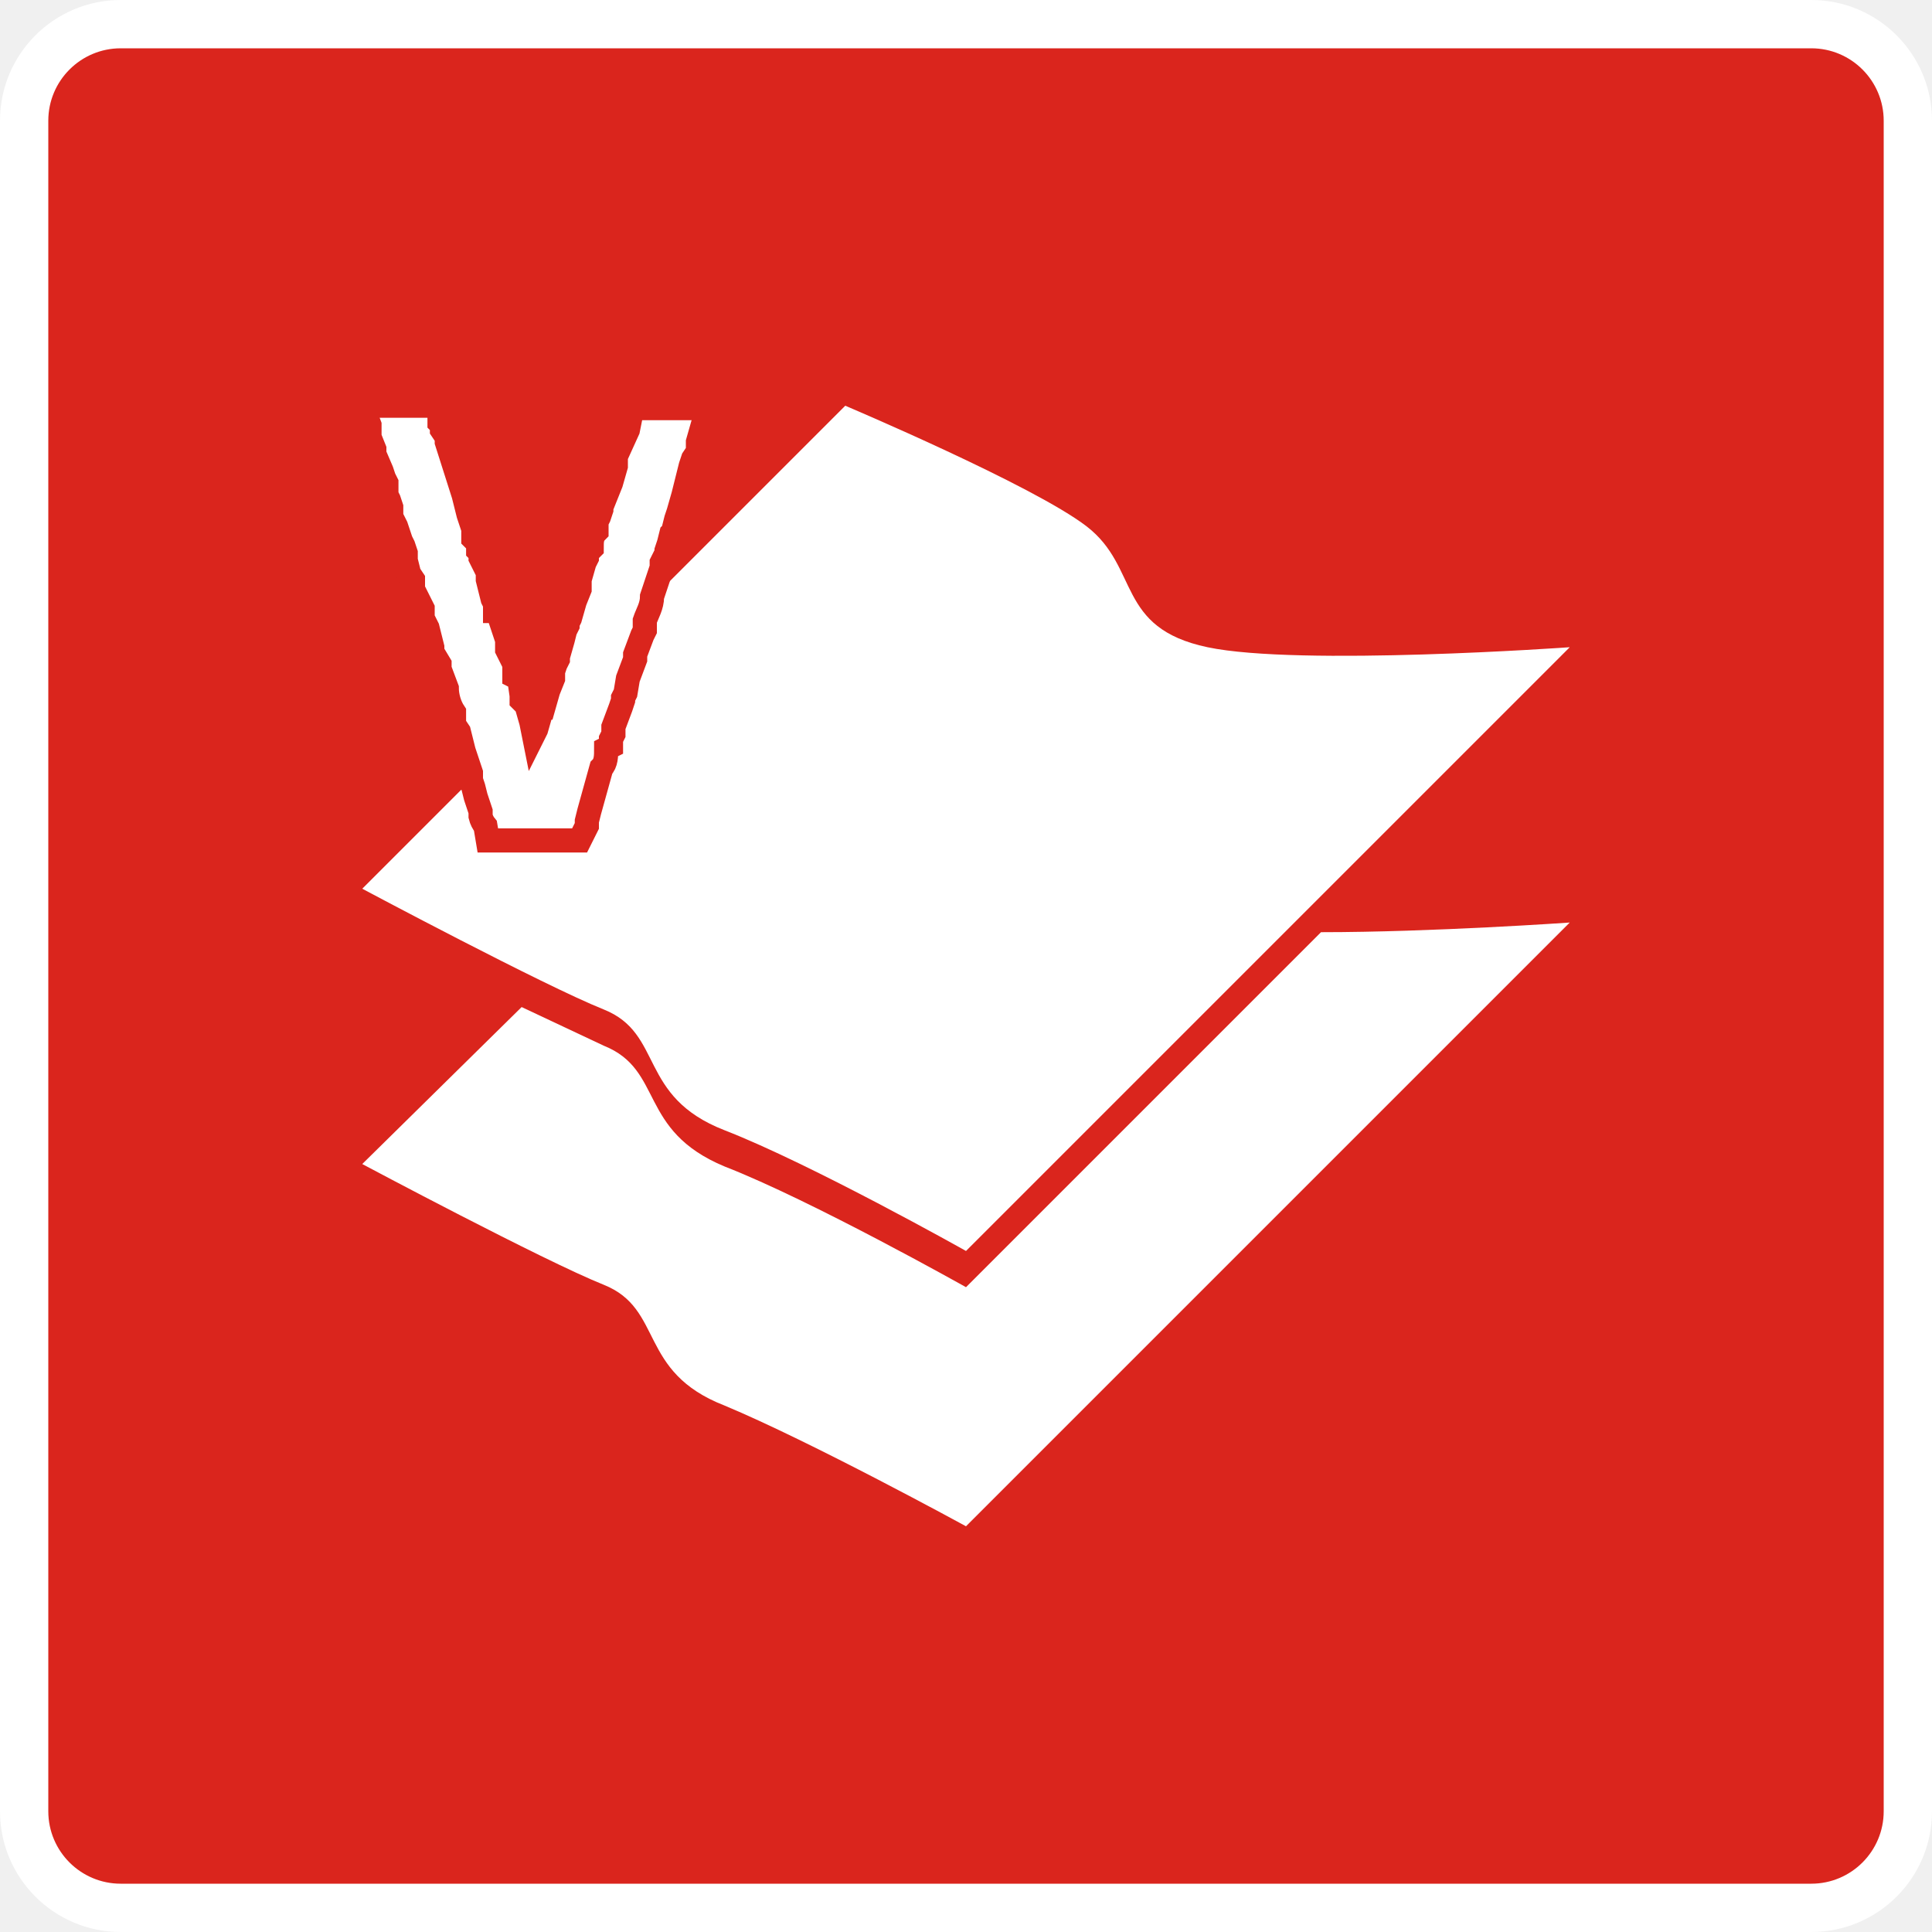
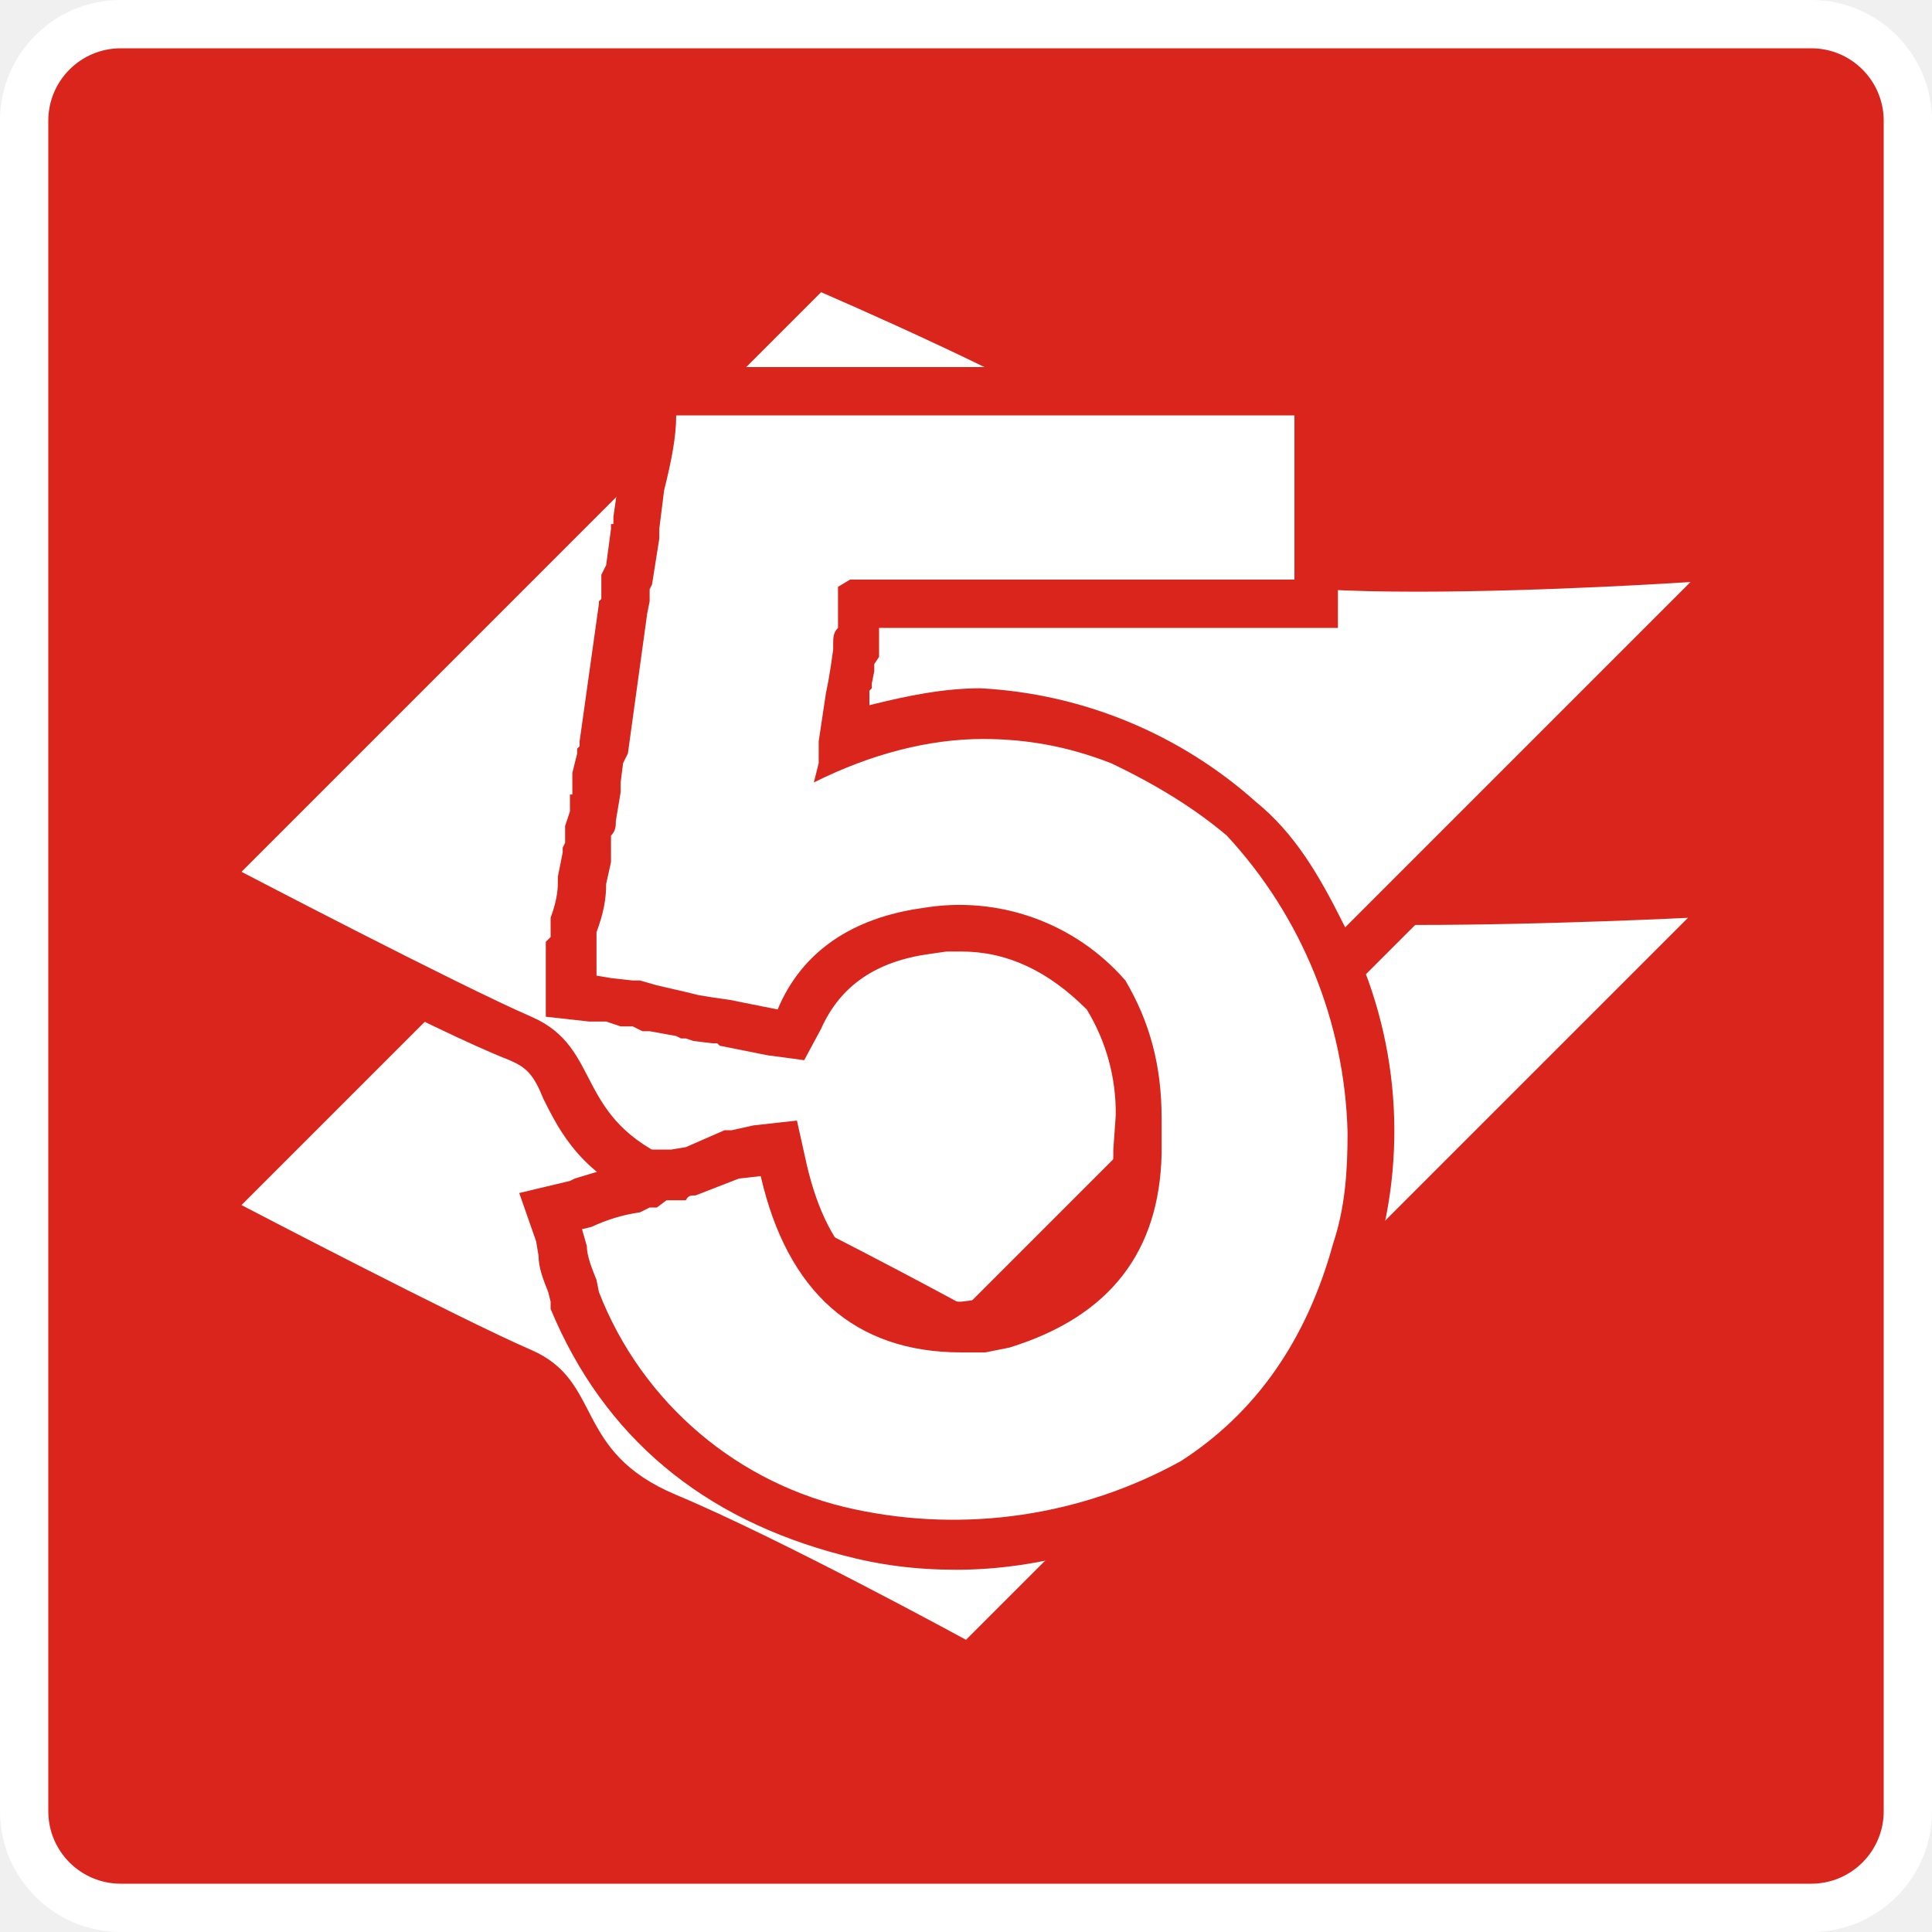
<svg xmlns="http://www.w3.org/2000/svg" id="Layer_2" viewBox="0 0 80 80" width="32" height="32">
  <defs>
-     <style>.cls-1{fill:#fff}</style>
+     <style>.cls-1{fill:#fff}.cls-2{fill:#da251d}</style>
  </defs>
  <g id="Layer_1-2">
-     <rect width="78" height="78" x="1" y="1" rx="4" ry="4" style="fill:#da251d" />
+     <rect width="78" height="78" x="1" y="1" class="cls-2" rx="4" ry="4" />
    <path d="M75 2a3 3 0 0 1 3 3v70a3 3 0 0 1-3 3H5a3 3 0 0 1-3-3V5a3 3 0 0 1 3-3h70m0-2H5a5 5 0 0 0-5 5v70a5 5 0 0 0 5 5h70a5 5 0 0 0 5-5V5a5 5 0 0 0-5-5Z" class="cls-1" />
-     <path d="M54.7 38.6 40 53.3s-6.4-3.6-10-5c-3.6-1.5-2.5-4-5-5l-3.4-1.6-6.6 6.5s7.5 4 10 5 1.4 3.6 5 5c3.6 1.5 10 5 10 5l25-25s-5.7.4-10.3.4Z" class="cls-1" />
-     <path d="M40 51.8s-6.4-3.6-10-5-2.5-4-5-5-10-5-10-5l20-20s7.8 3.3 10 5 1.2 4.2 5 5 15 0 15 0l-25 25Z" class="cls-1" />
-     <path d="M15 16.8h3l.2.3v.4l.1.1v.2l.2.3v.2l.7 2.2.2.8.2.6v.4l.2.2V22.8l.1.1v.2l.3.6v.3l.2.8.1.2v.3h.1l.2.6.2.6v.4l.3.6v.5l.2.1.1.7V29l.2.2.2.7.1.5.1-.2.2-.7V29.3h.1l.2-.7.2-.5V27.8l.1-.3.1-.2v-.1l.2-.7.1-.4.1-.2v-.1l.1-.2.2-.7.2-.5V24l.2-.7.1-.2V22.9l.2-.2c0-.3 0-.5.2-.7v-.4l.1-.2.1-.3V21l.4-1 .2-.7v-.4l.5-1.1.1-.5v-.4h3.2v.3l-.2.4-.2.7v.4l-.2.3-.1.3-.2.8-.1.4-.2.7-.1.3-.1.4v.1l-.1.1-.1.4-.1.3v.1l-.2.4v.2l-.3.9-.1.3c0 .4-.2.7-.3 1v.4l-.1.2-.3.8v.2l-.3.8-.1.6-.1.2v.1l-.1.3-.3.8v.3l-.1.2v.3l-.2.1c0 .3 0 .6-.2.8l-.5 1.8-.1.4v.2l-.3.6h-3.8l-.1-.6a1 1 0 0 1-.2-.4v-.2l-.2-.6-.1-.4-.1-.3V32l-.1-.3-.1-.3-.1-.3-.2-.8-.2-.3v-.5c-.2-.3-.3-.7-.3-1l-.3-.8v-.2l-.3-.5v-.2l-.2-.8V26l-.2-.4v-.4l-.4-.8v-.4l-.2-.3v-.1l-.1-.4v-.3l-.1-.3-.1-.2-.2-.6-.2-.4V21l-.1-.3-.1-.2V20l-.1-.2-.1-.3-.3-.7V18.6l-.2-.5v-.5l-.3-.8Z" style="stroke:#da251d;stroke-miterlimit:10;fill:#fff" />
+     <path d="M39.5 68.8s-7.6-4.2-11.9-6a7.2 7.2 0 0 1-4.1-4c-.5-.9-.8-1.5-1.9-2-3-1.2-11.7-5.8-12-6l-1.3-.6 9.4-9.4.7.3c1.8 1 3.2 1.5 4 1.9 1.7.7 2.3 2 2.9 3 .5 1 1 2.1 3 3 3.7 1.5 9.6 4.6 11.5 5.7l17.4-17.4h1.5C64 37.3 70 37 70 37l2.7-.2-32.4 32.4-.7-.3Z" class="cls-1" />
+     <path d="m70 37.9-30 30s-7.7-4.2-12-6c-4.3-1.8-3-4.7-6-6-3-1.3-12-6-12-6l8-8 4 2c3 1.3 1.7 4.2 6 6 4.3 1.8 12 6 12 6l17.6-17.6h1.1C64 38.3 70 38 70 38m5.2-2.4-5.3.4c-.1 0-6 .4-11.2.4h-2l-.5.6-16.6 16.5c-2.4-1.3-7.5-4-10.8-5.4-1.7-.7-2.1-1.4-2.6-2.5a6.3 6.3 0 0 0-3.4-3.5l-4-1.8-1.3-.7-1 1-8 8-1.8 1.9L9 51.7c.3.2 9 4.7 12.1 6 .7.3.9.6 1.4 1.6.7 1.3 1.6 3.2 4.6 4.4 4.2 1.8 11.8 5.9 11.8 6l1.3.7 1.1-1.1 30-30 3.8-3.8Z" class="cls-2" />
+     <path d="M39.5 55s-7.6-4.2-11.9-6a7.2 7.2 0 0 1-4.1-4c-.5-.9-.8-1.5-1.9-2-3-1.2-11.7-5.8-12-6l-1.3-.6 25.5-25.5.6.3c.4.2 9.4 4.1 12.2 6 1.3 1 1.8 2.1 2.2 3.1.7 1.4 1.1 2.3 3.4 2.8 1.3.3 3.5.4 6.5.4 5.2 0 11.2-.4 11.2-.4l2.7-.2-32.4 32.4-.7-.3Z" class="cls-1" />
+     <path d="M34 12.1s9.3 4 12 6 1.4 5 6 6c1.5.3 4 .4 6.7.4 5.3 0 11.3-.4 11.3-.4l-30 30s-7.7-4.2-12-6-3-4.7-6-6-12-6-12-6l24-24m-.5-2.4-1 1-24 24-1.8 1.9L9 37.9c.3.2 9 4.8 12.1 6 .7.3 1 .6 1.4 1.6.7 1.4 1.6 3.2 4.6 4.4 4.2 1.8 11.8 6 11.8 6l1.4.7 1-1 30-30 3.8-3.9-5.3.4c-.1 0-6 .4-11.2.4-3.7 0-5.5-.2-6.3-.4-1.8-.3-2-1-2.6-2.2-.5-1-1.1-2.4-2.6-3.4-2.8-2-11.4-5.8-12.4-6.2l-1.2-.6Z" class="cls-2" />
+     <path d="M39.6 64c-1.5 0-3-.3-4.4-.6A15.6 15.6 0 0 1 24 53.8l-.2-.6-.4-1.5-.5-1.6 1.4-.4 2-.6.4-.2h.3l.4-.3h.8l.5-.2 1.8-.7 1.8-.2.2.9c1 4.4 3.5 6.5 7.5 6.5a9.4 9.4 0 0 0 1.8-.1c3.6-1.2 5.4-3.5 5.4-7l.1-1.6c0-1.9-.5-3.6-1.4-5a8 8 0 0 0-6-2.8h-1.4c-2.6.5-4.3 1.7-5.3 3.7l-.4.7-2.8-.5-.5-.1-.6-.1h-.1l-.4-.1-1.3-.3-.6-.2H26l-.8-.2-1.5-.1v-2l.1-.2v-.7a9 9 0 0 0 .4-1.8v-1l.2-.5v-.8l.2-.5v-.5l.1-.6v-.3l.2-1v-.4l.9-5.8.1-.4v-.6l.2-.3.2-1.7v-.5l.2-1.5c.3-1.2.5-2.2.5-3v-1h27.6V25H35.7v1l-.1.2v.8l-.1.1-.1.5-.1.6-.1.6-.3 1.9c2-.8 4-1.2 5.8-1.2s3.8.4 5.7 1.2c2 .8 3.7 1.9 5.1 3.2 1.4 1.2 2.5 2.8 3.4 4.7 1.3 3 2 5.7 2 8.3 0 1.6-.2 3.2-.7 4.8a15.9 15.9 0 0 1-6.7 9.6 20.7 20.7 0 0 1-9.9 2.6Z" class="cls-1" />
+     <path d="M53.6 17v7H35.2l-.5.3V26c-.2.2-.2.4-.2.7v.2l-.1.7-.1.6-.1.5-.3 2v.9l-.2.8c2.4-1.2 4.8-1.8 7-1.8 1.8 0 3.5.3 5.3 1 1.9.9 3.5 1.9 4.8 3a18.8 18.8 0 0 1 5 12.3c0 1.6-.1 3.1-.6 4.6-1.1 4-3.2 7-6.3 9a19.5 19.5 0 0 1-13.5 2 14.6 14.6 0 0 1-10.6-9l-.1-.5c-.2-.5-.4-1-.4-1.4l-.2-.7.4-.1a7 7 0 0 1 2-.6l.4-.2h.3l.4-.3h.8c.1-.2.2-.2.4-.2l1.8-.7.9-.1c1.1 4.8 3.9 7.3 8.3 7.3h1l1-.2c4.2-1.3 6.2-4 6.3-8v-1.5c0-2.2-.5-4-1.5-5.7a9.1 9.1 0 0 0-8.4-3c-2.9.4-5 1.8-6 4.2l-2-.4-.7-.1-.6-.1-.4-.1-1.3-.3-.7-.2h-.3l-.9-.1-.6-.1v-1.8c.3-.8.4-1.4.4-2l.2-.9v-1.1c.2-.2.2-.4.2-.6l.1-.6.1-.6v-.4l.1-.8.2-.4.8-5.8.1-.5v-.5l.1-.2.3-1.9v-.4l.2-1.6c.3-1.2.5-2.2.5-3.1h25.6m2-2H26v2c0 .7-.2 1.6-.4 2.7V20l-.2 1.4v.3h-.1v.2l-.2 1.5-.2.4V24.8l-.1.1v.1l-.8 5.7v.2l-.1.1v.2l-.2.8v.9h-.1v.7l-.1.3-.1.3v.7l-.1.2v.2l-.2 1v.2c0 .2 0 .7-.3 1.5v.8l-.2.2v3.1l1.8.2h.7l.6.2h.5l.4.2H26.9l1.1.2.2.1h.2l.3.1a31.3 31.3 0 0 0 .8.1h.2l.1.1 2 .4 1.5.2.7-1.3c.8-1.8 2.3-2.8 4.5-3.1l.7-.1h.6c1.9 0 3.6.8 5.2 2.4a8.2 8.2 0 0 1 1.2 4.4l-.1 1.4v.2c0 3-1.6 5-4.7 6h-.8l-.8.1c-3.5 0-5.5-1.8-6.4-5.7l-.4-1.8-1.8.2-.9.2H30l-1.6.7-.6.1H27l-.4.3h-.3l-.5.3-2 .6-.2.1-2.1.5.7 2 .1.6c0 .5.2 1 .4 1.5l.1.4V54.2c2.2 5.3 6.3 8.7 12.1 10.2 1.5.4 3 .6 4.7.6 3.4 0 6.9-1 10.2-2.8h.2C53.4 60 55.9 56.6 57 52a18.5 18.5 0 0 0-1.4-13.8c-1-2-2-3.7-3.6-5a18.6 18.6 0 0 0-11.4-4.7c-1.5 0-3 .3-4.6.7V28.6l.1-.1v-.2l.1-.5v-.3l.2-.3V26h19V15Z" class="cls-2" />
  </g>
</svg>
